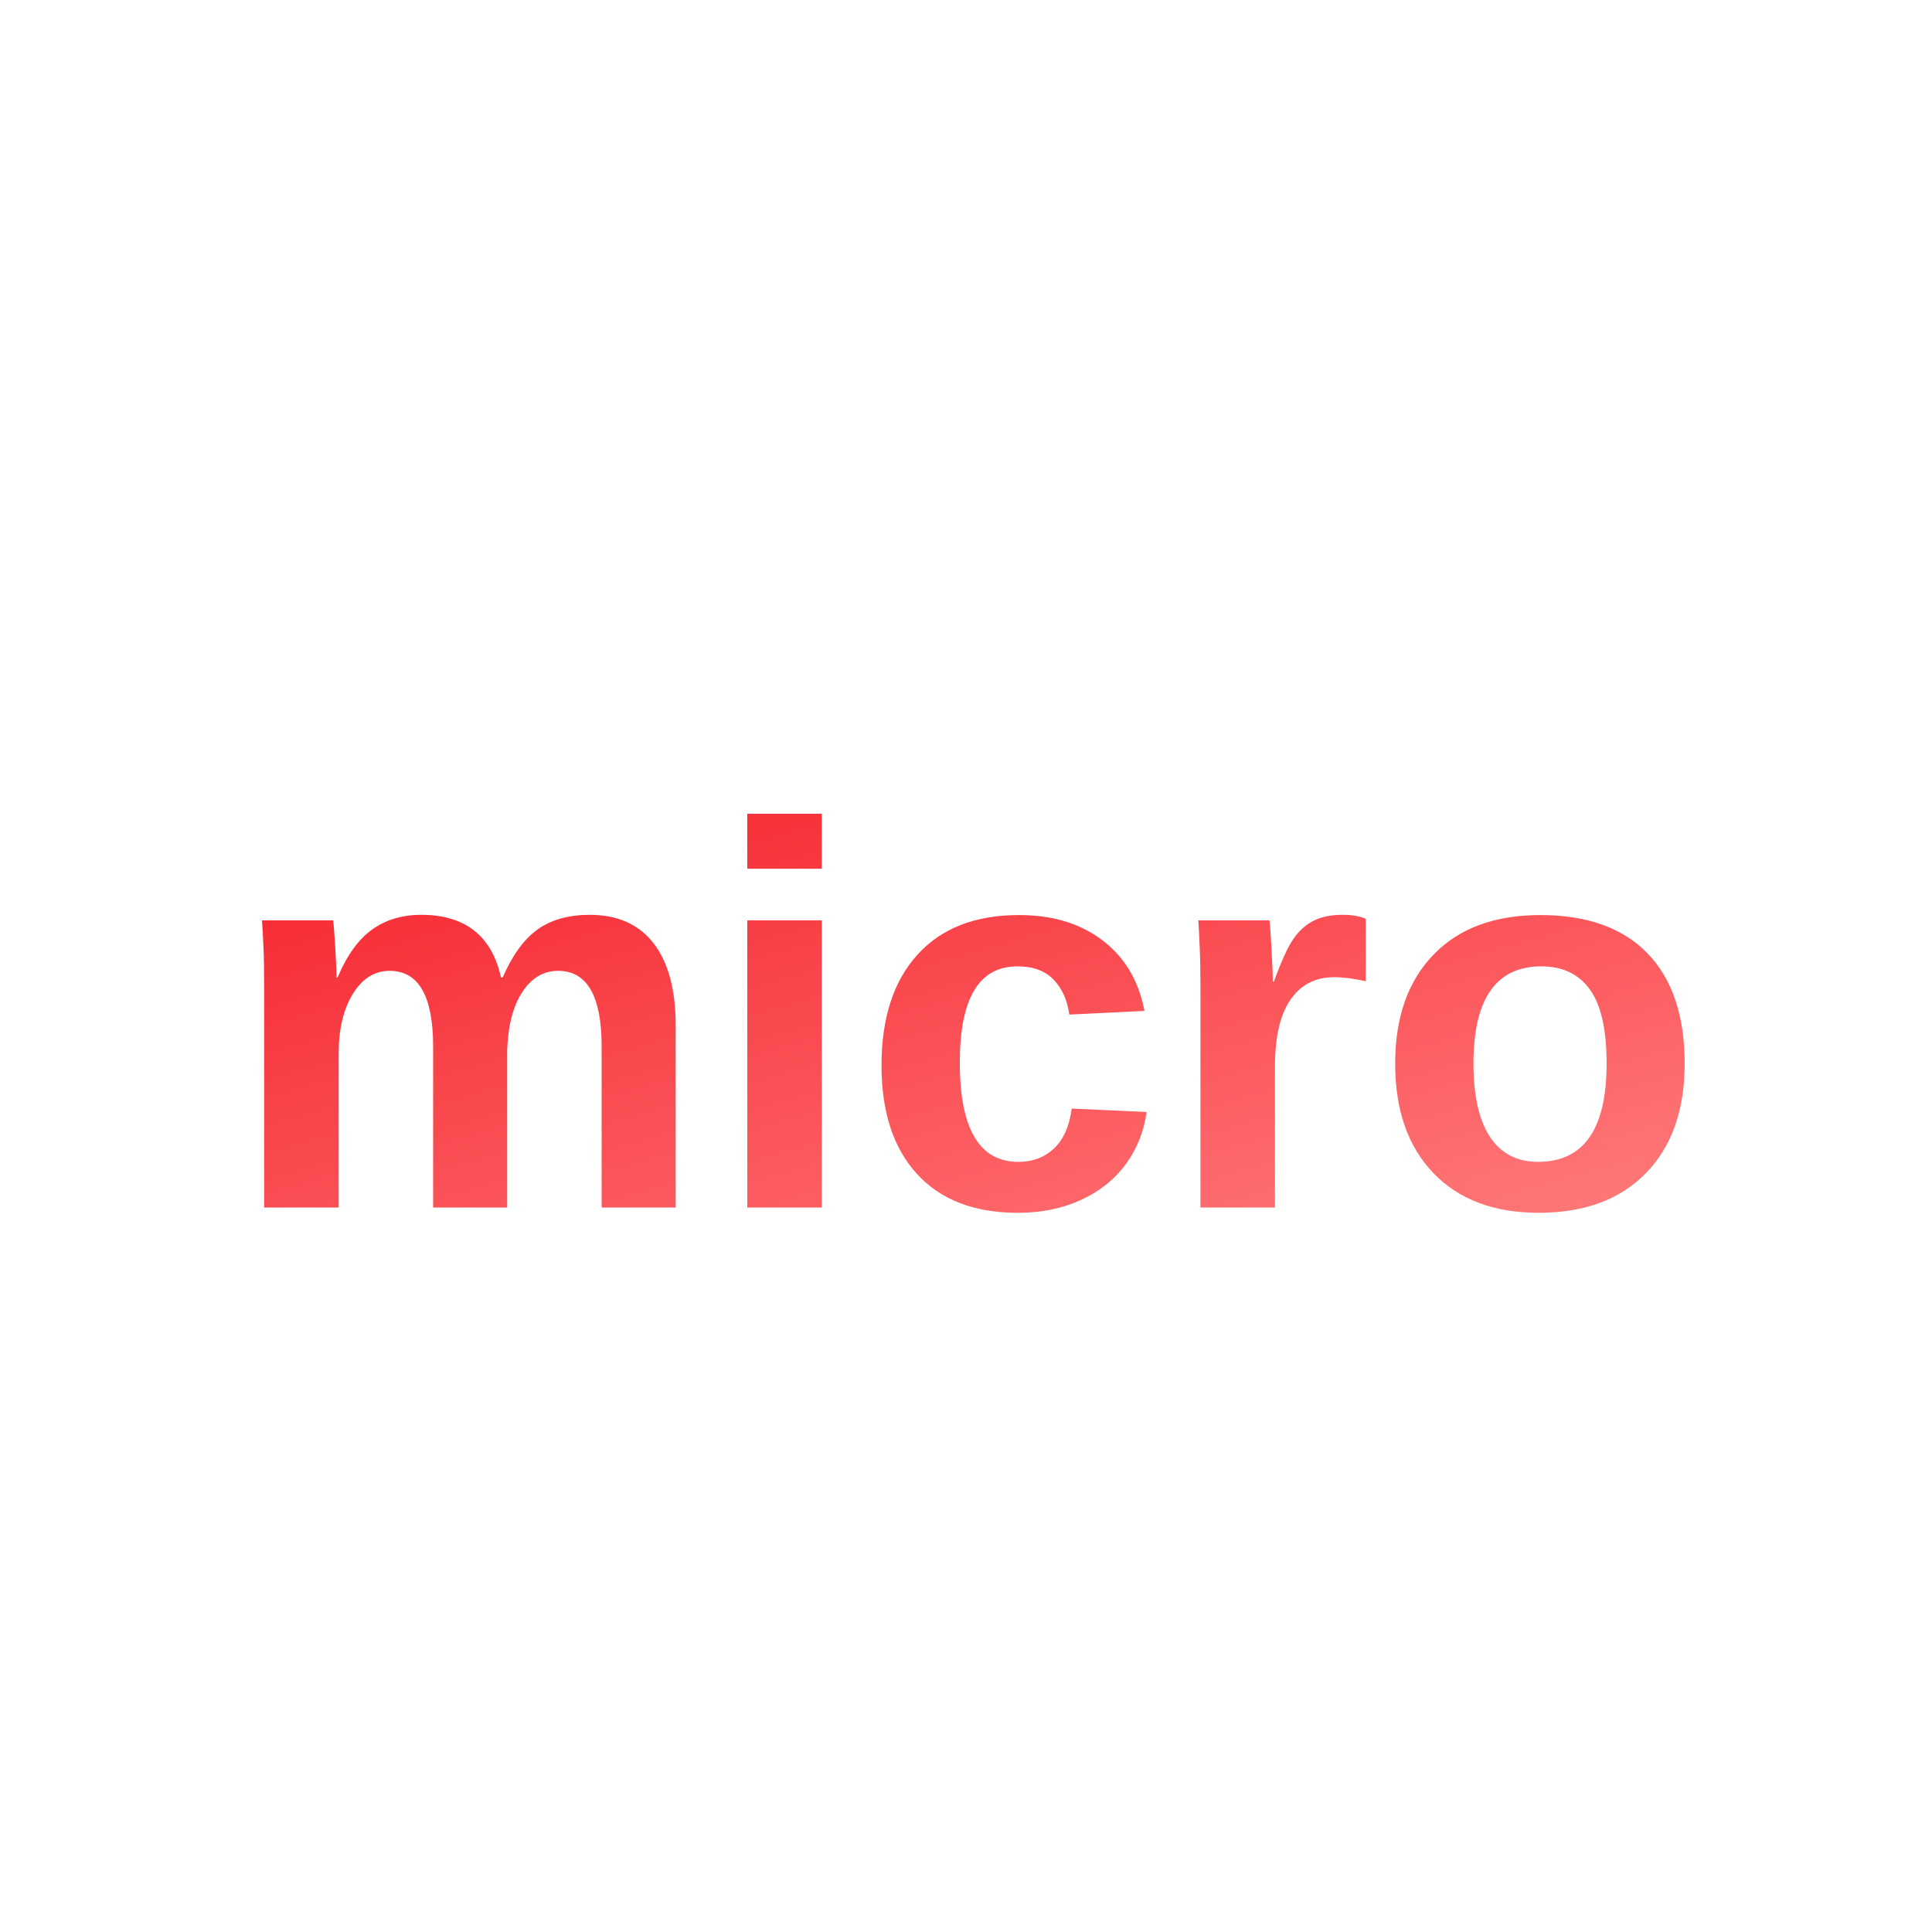
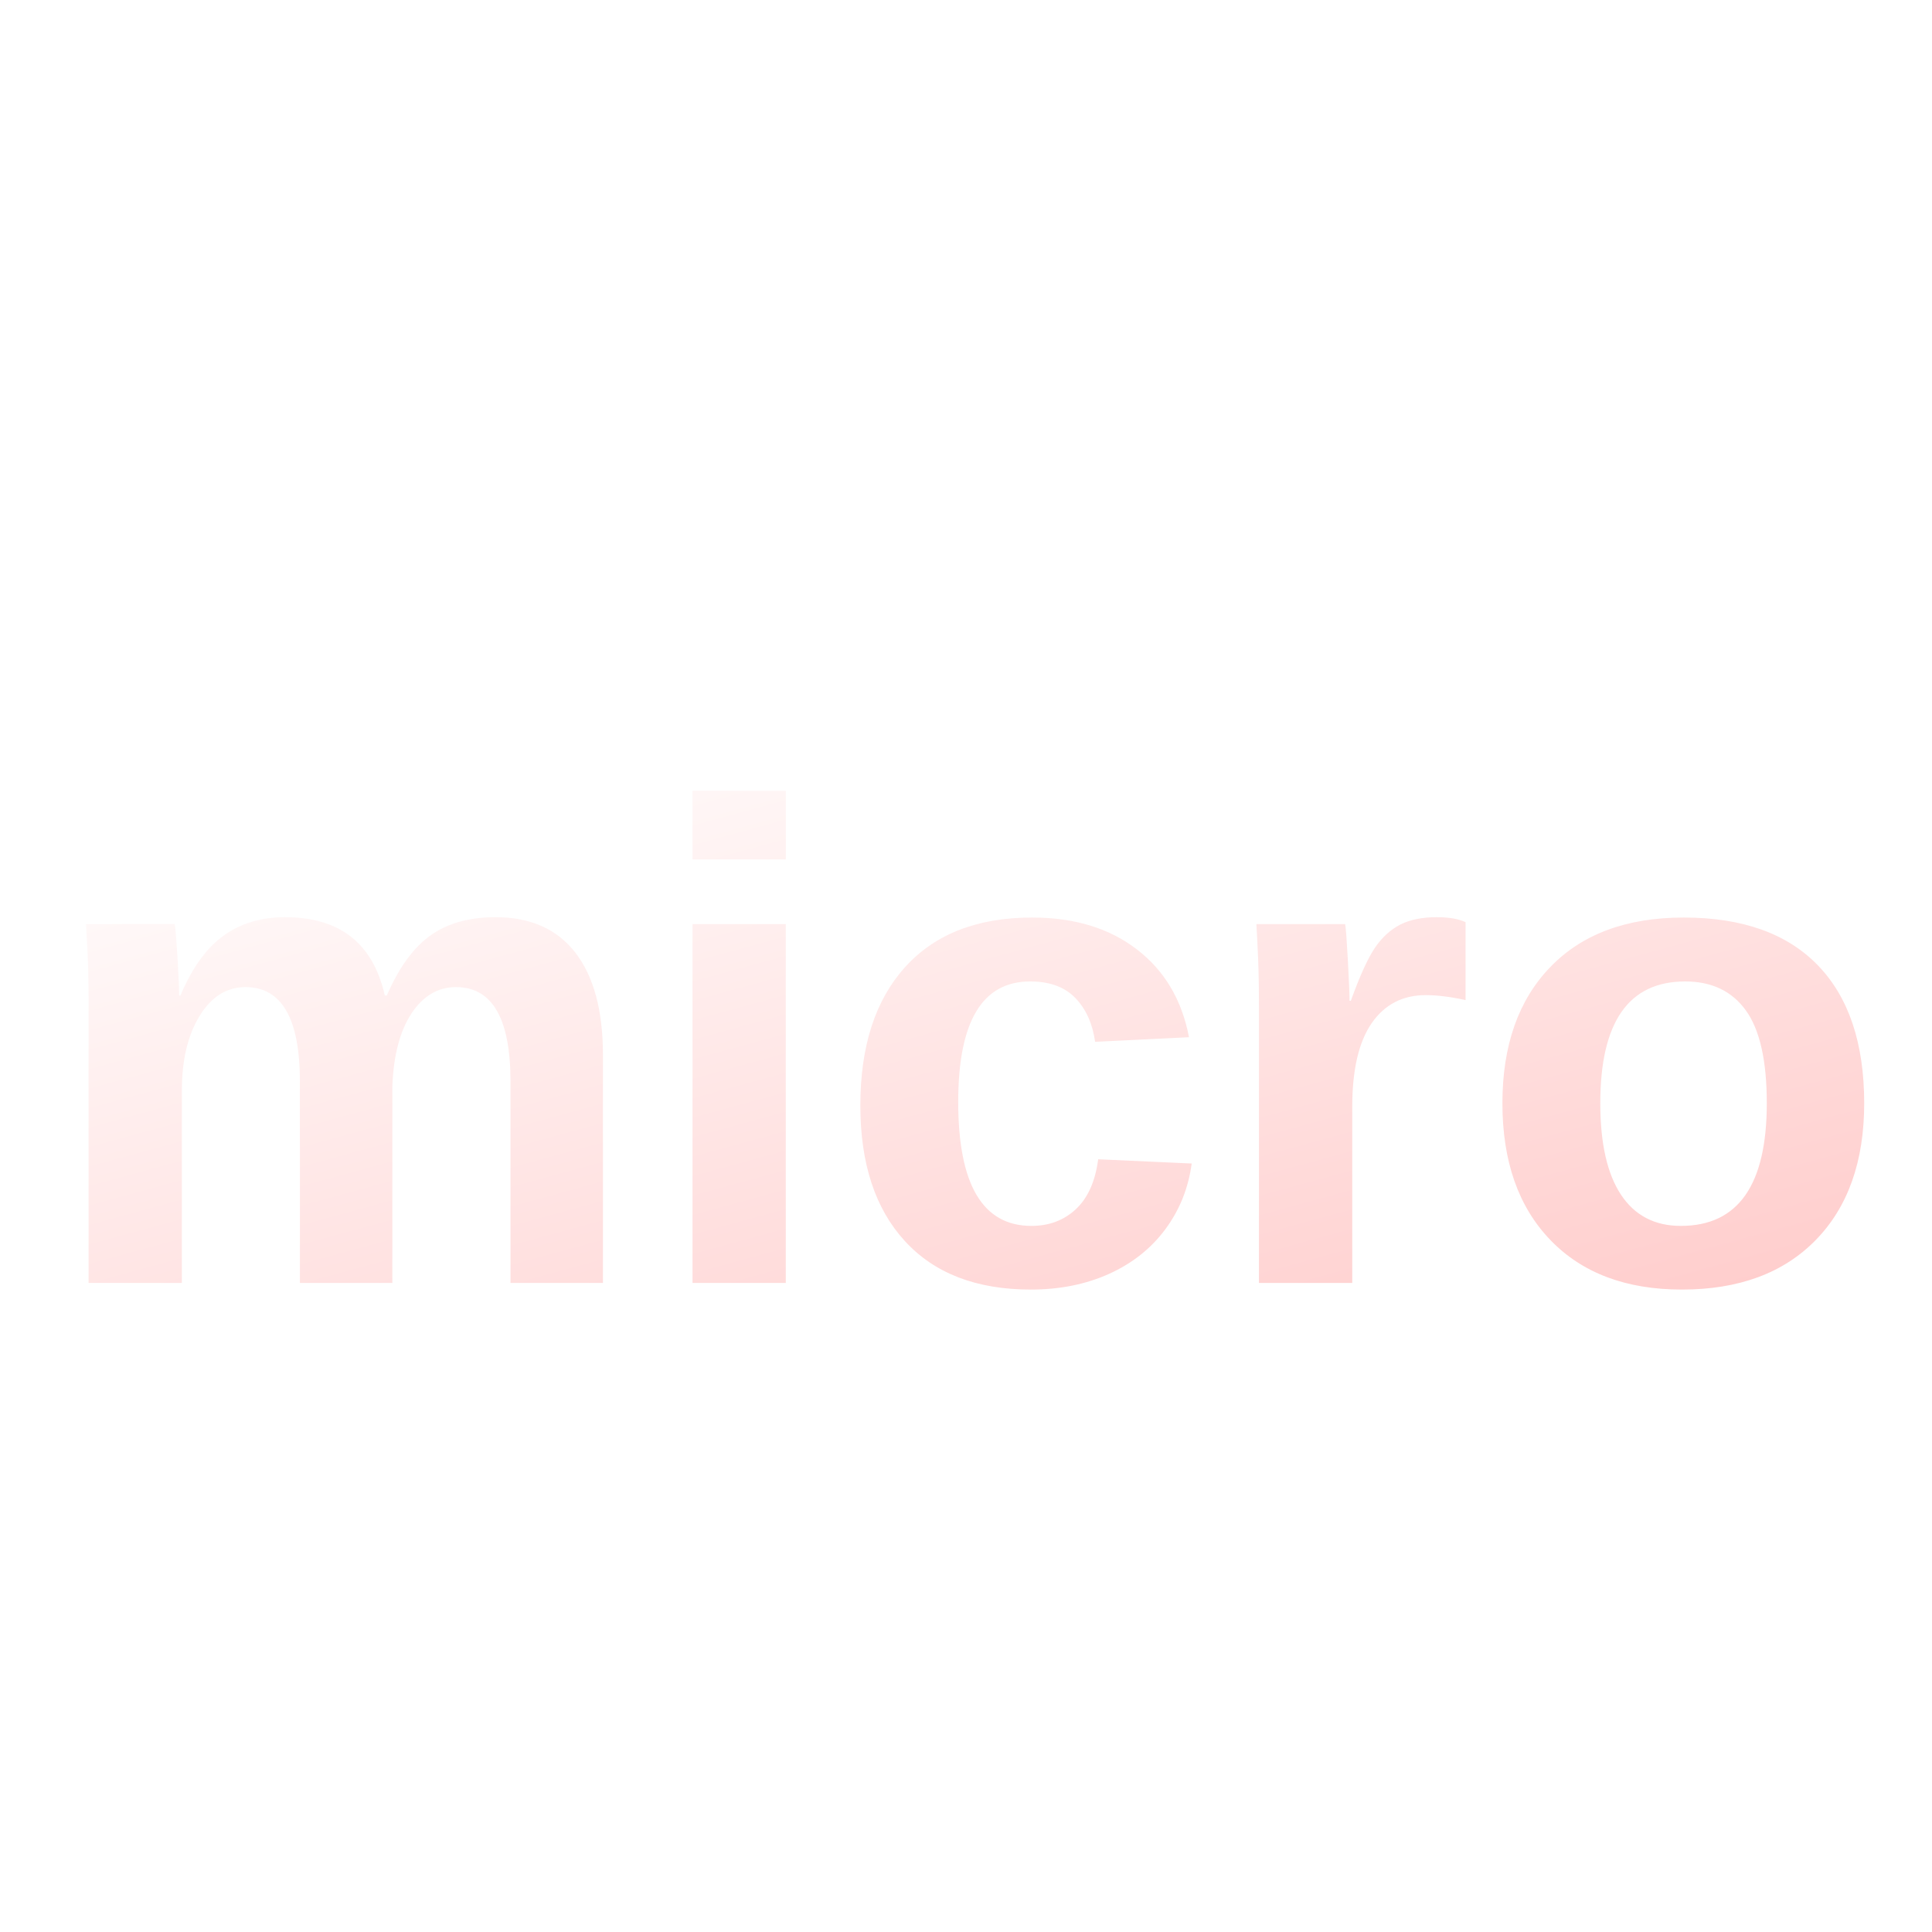
<svg xmlns="http://www.w3.org/2000/svg" width="256" height="256" viewBox="0 0 256 256" version="1.1">
  <defs>
    <linearGradient id="textGradient" x1="0%" y1="0%" x2="100%" y2="100%">
-       <stop offset="0%" style="stop-color:#F5222D;stop-opacity:1" />
-       <stop offset="100%" style="stop-color:#ff7a7a;stop-opacity:1" />
+       <stop offset="0%" style="stop-color:#ffffff;stop-opacity:1" />
+       <stop offset="100%" style="stop-color:#ffcccb;stop-opacity:1" />
    </linearGradient>
  </defs>
-   <text x="128" y="160" font-family="Arial, sans-serif" font-size="72" font-weight="bold" fill="url(#textGradient)" text-anchor="middle">micro</text>
+   <text x="128" y="170" font-family="Arial, sans-serif" font-size="90" font-weight="bold" fill="url(#textGradient)" text-anchor="middle">micro</text>
</svg>
